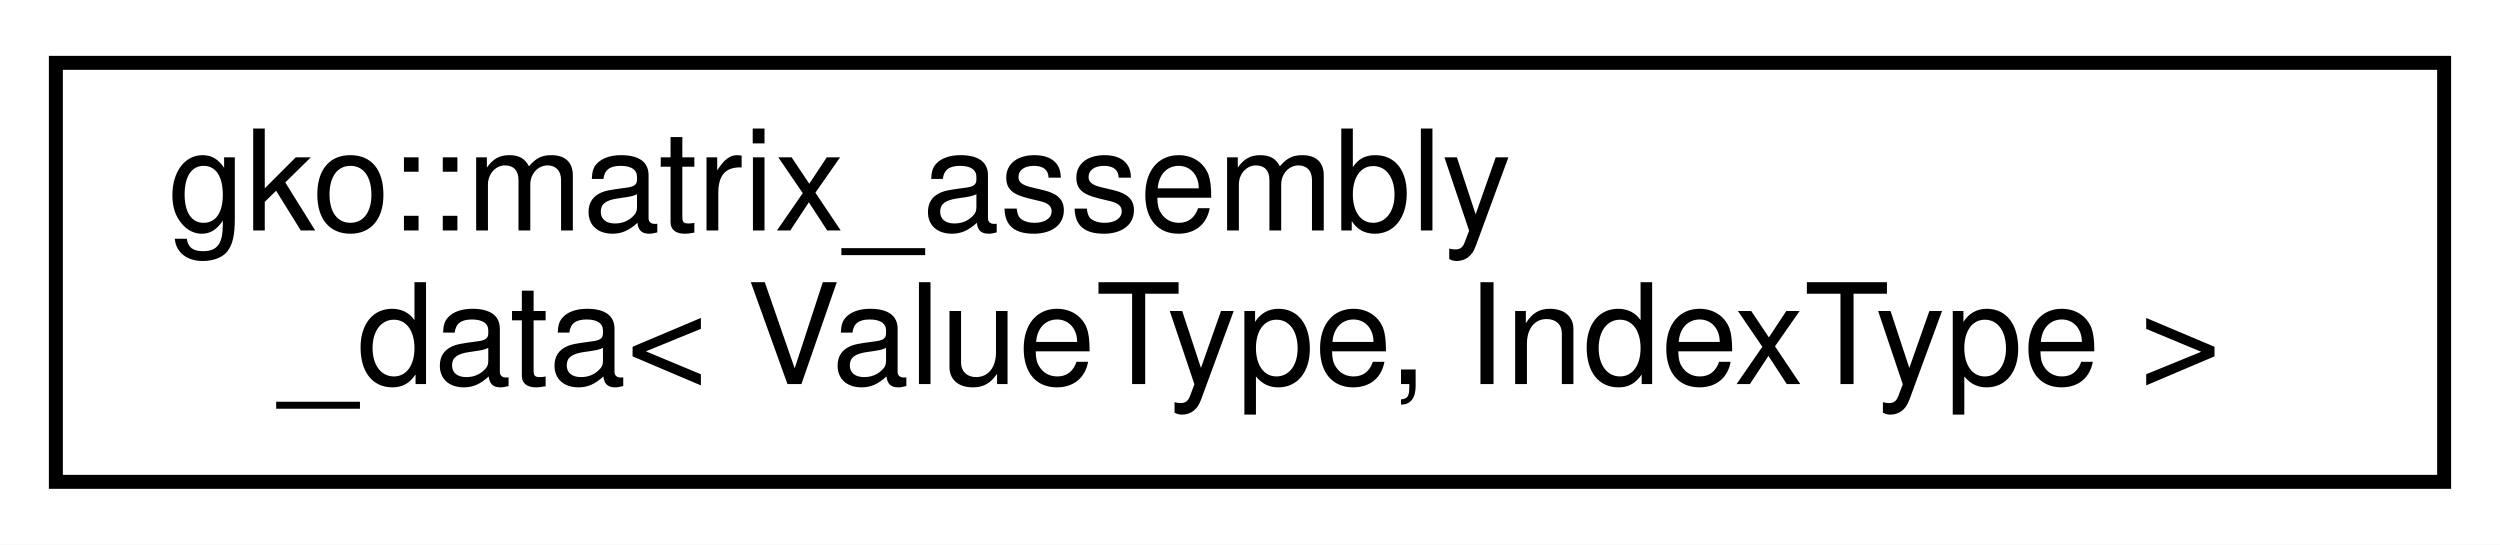
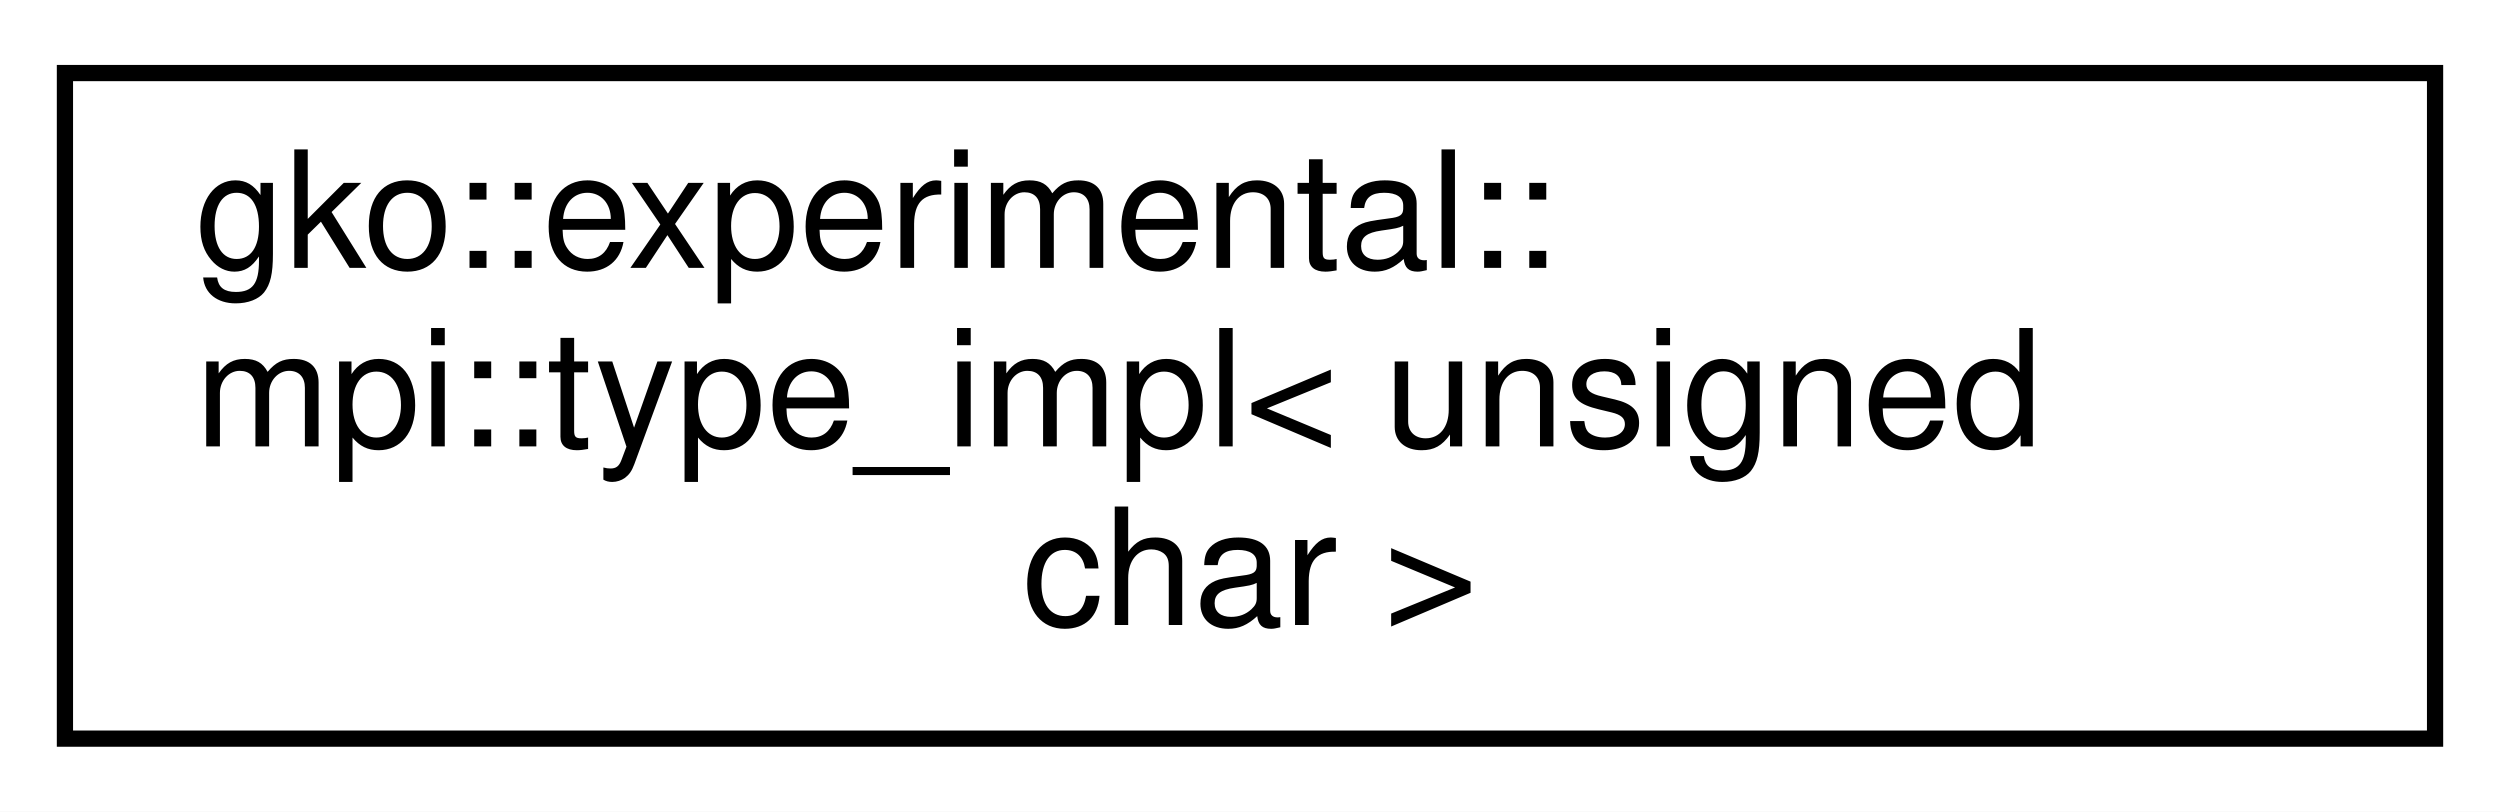
- <svg xmlns="http://www.w3.org/2000/svg" xmlns:xlink="http://www.w3.org/1999/xlink" width="179pt" height="39pt" viewBox="0.00 0.00 179.00 39.00">
-   <g id="graph0" class="graph" transform="scale(1 1) rotate(0) translate(4 35)">
-     <polygon fill="#ffffff" stroke="transparent" points="-4,4 -4,-35 175,-35 175,4 -4,4" />
+ <svg xmlns="http://www.w3.org/2000/svg" xmlns:xlink="http://www.w3.org/1999/xlink" width="154pt" height="50pt" viewBox="0.00 0.00 154.00 50.00">
+   <g id="graph0" class="graph" transform="scale(1 1) rotate(0) translate(4 46)">
+     <polygon fill="#ffffff" stroke="transparent" points="-4,4 -4,-46 150,-46 150,4 -4,4" />
    <g id="node1" class="node">
      <g id="a_node1">
-         <a xlink:href="classgko_1_1matrix__assembly__data.html" target="_top" xlink:title="This structure is used as an intermediate type to assemble a sparse matrix.">
-           <polygon fill="#ffffff" stroke="#000000" points="0,-.5 0,-30.5 171,-30.5 171,-.5 0,-.5" />
-           <text text-anchor="start" x="8" y="-18.5" font-family="Helvetica,sans-Serif" font-size="10.00" fill="#000000">gko::matrix_assembly</text>
-           <text text-anchor="middle" x="85.5" y="-7.5" font-family="Helvetica,sans-Serif" font-size="10.00" fill="#000000">_data&lt; ValueType, IndexType &gt;</text>
+         <a xlink:href="structgko_1_1experimental_1_1mpi_1_1type__impl_3_01unsigned_01char_01_4.html" target="_top" xlink:title=" ">
+           <polygon fill="#ffffff" stroke="#000000" points="0,-.5 0,-41.5 146,-41.5 146,-.5 0,-.5" />
+           <text text-anchor="start" x="8" y="-29.5" font-family="Helvetica,sans-Serif" font-size="10.00" fill="#000000">gko::experimental::</text>
+           <text text-anchor="start" x="8" y="-18.5" font-family="Helvetica,sans-Serif" font-size="10.00" fill="#000000">mpi::type_impl&lt; unsigned</text>
+           <text text-anchor="middle" x="73" y="-7.5" font-family="Helvetica,sans-Serif" font-size="10.00" fill="#000000"> char &gt;</text>
        </a>
      </g>
    </g>
  </g>
</svg>
